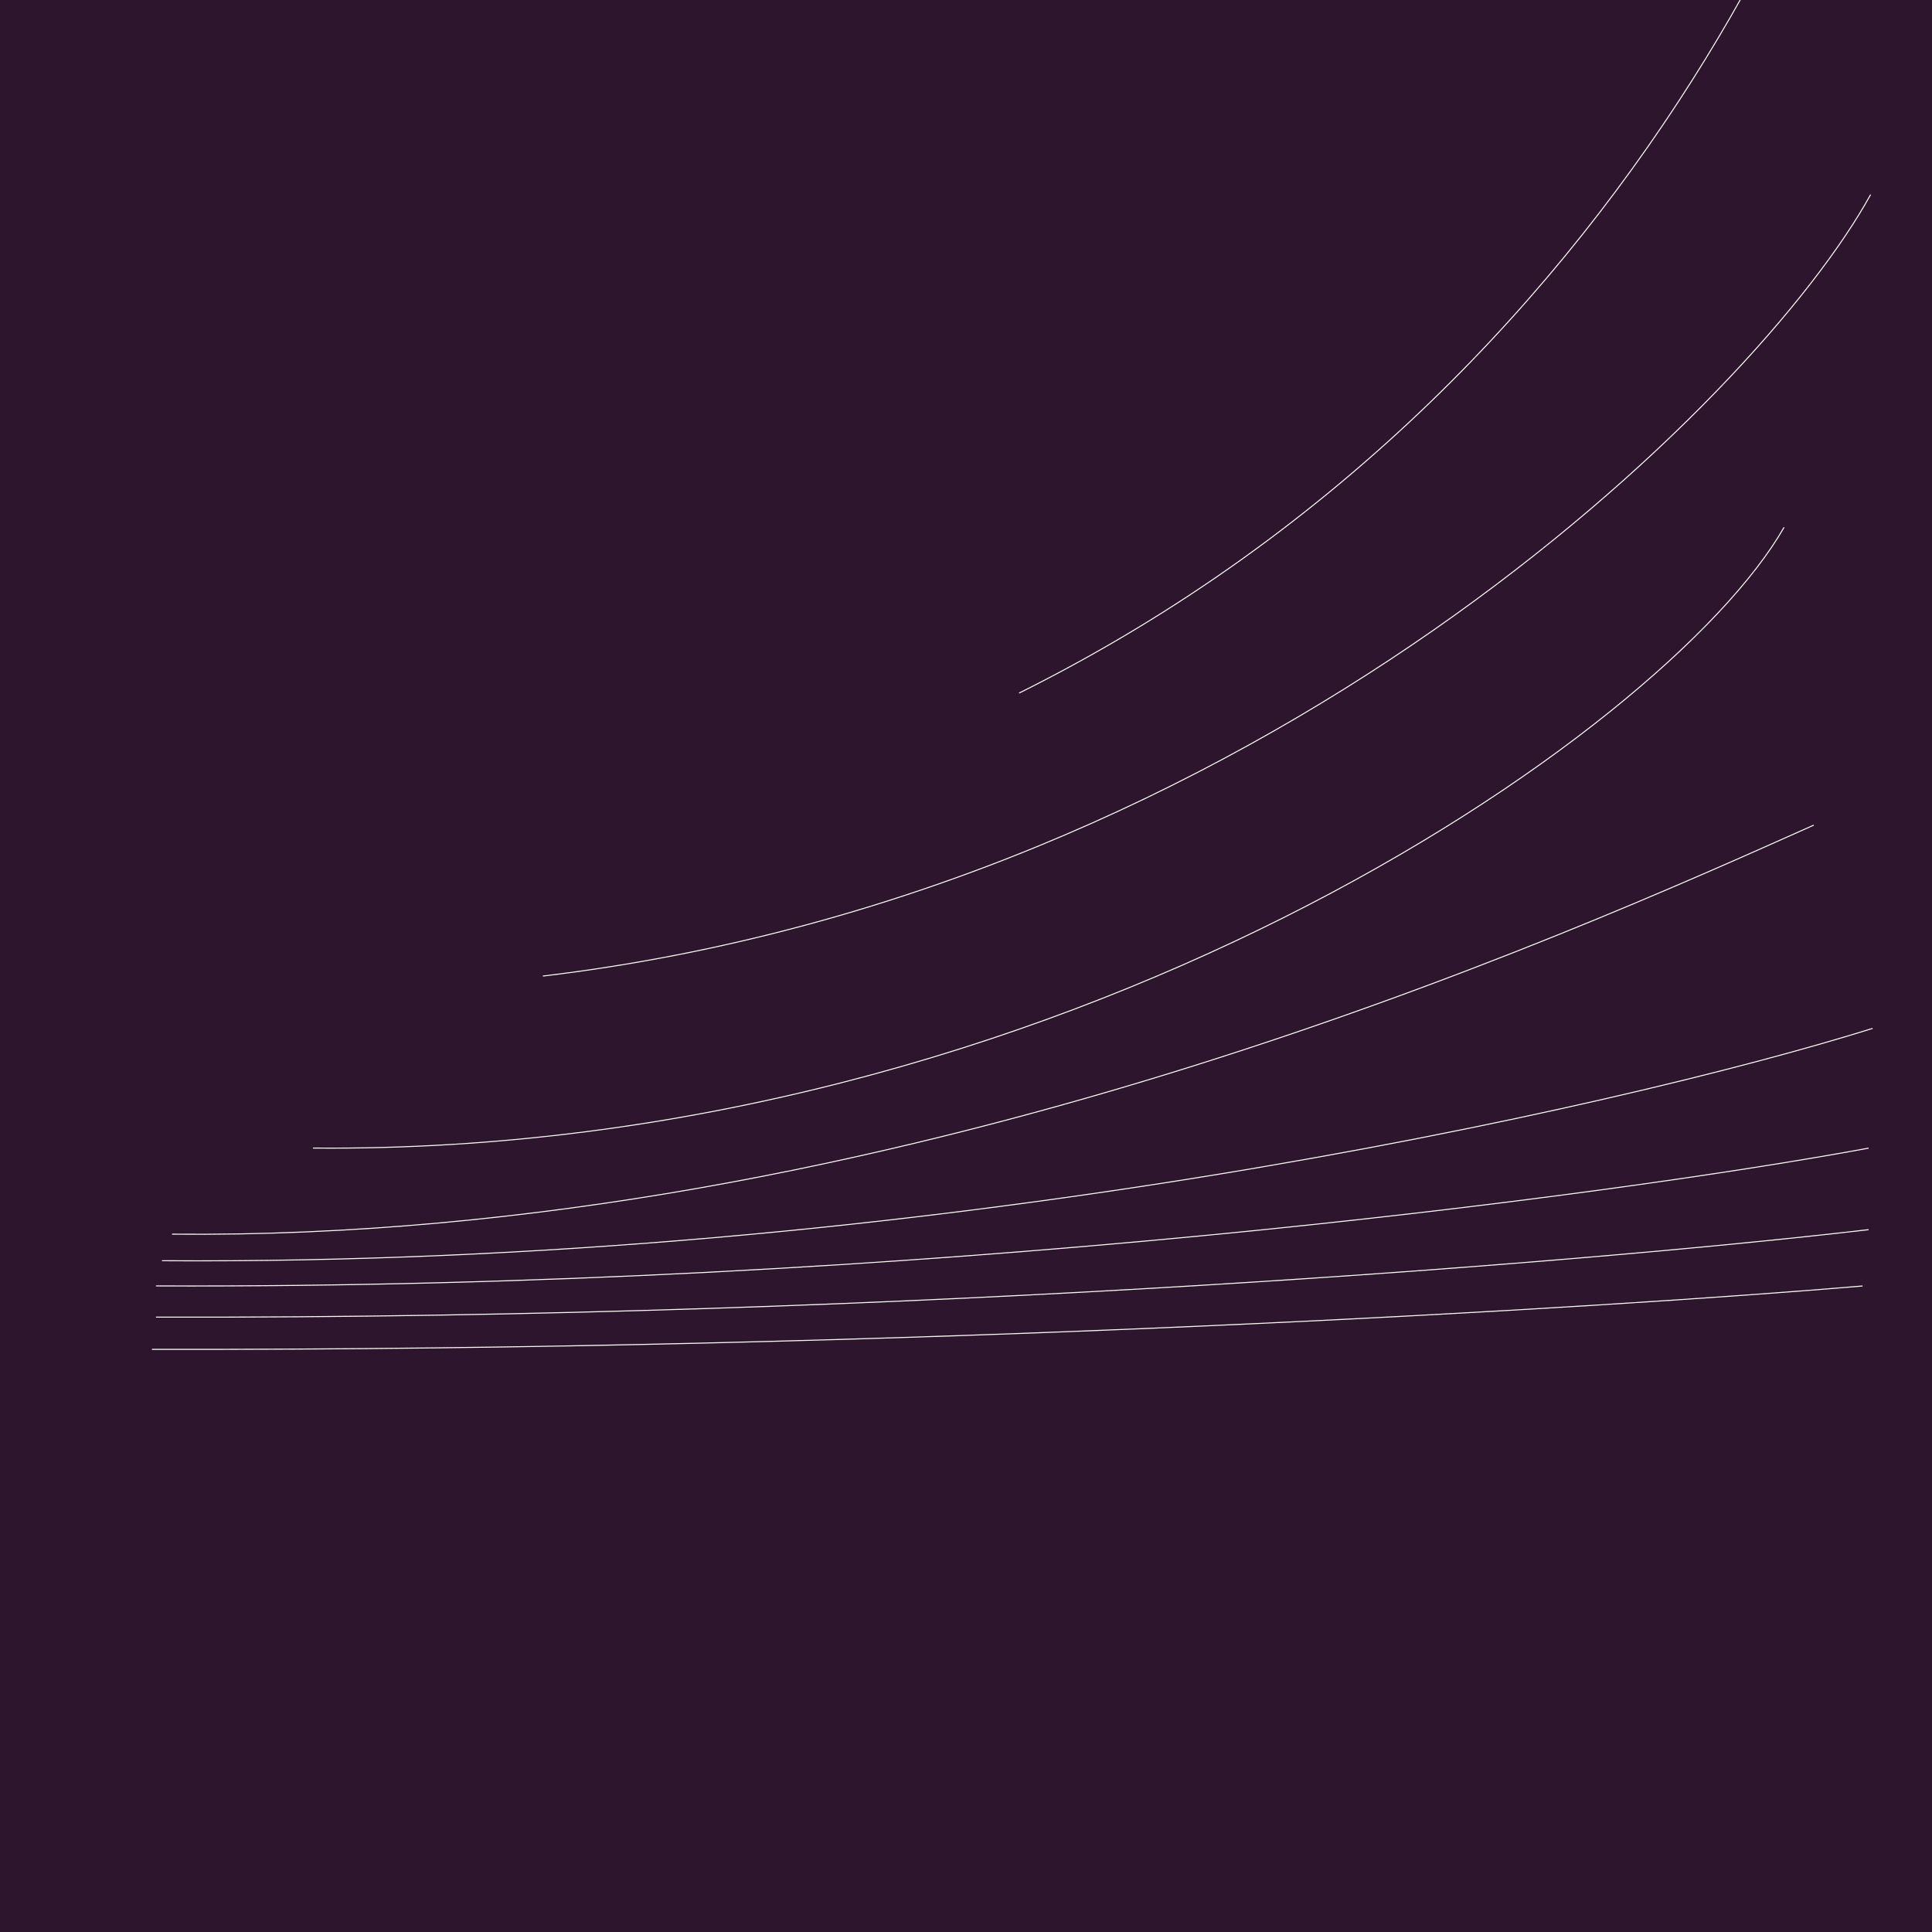
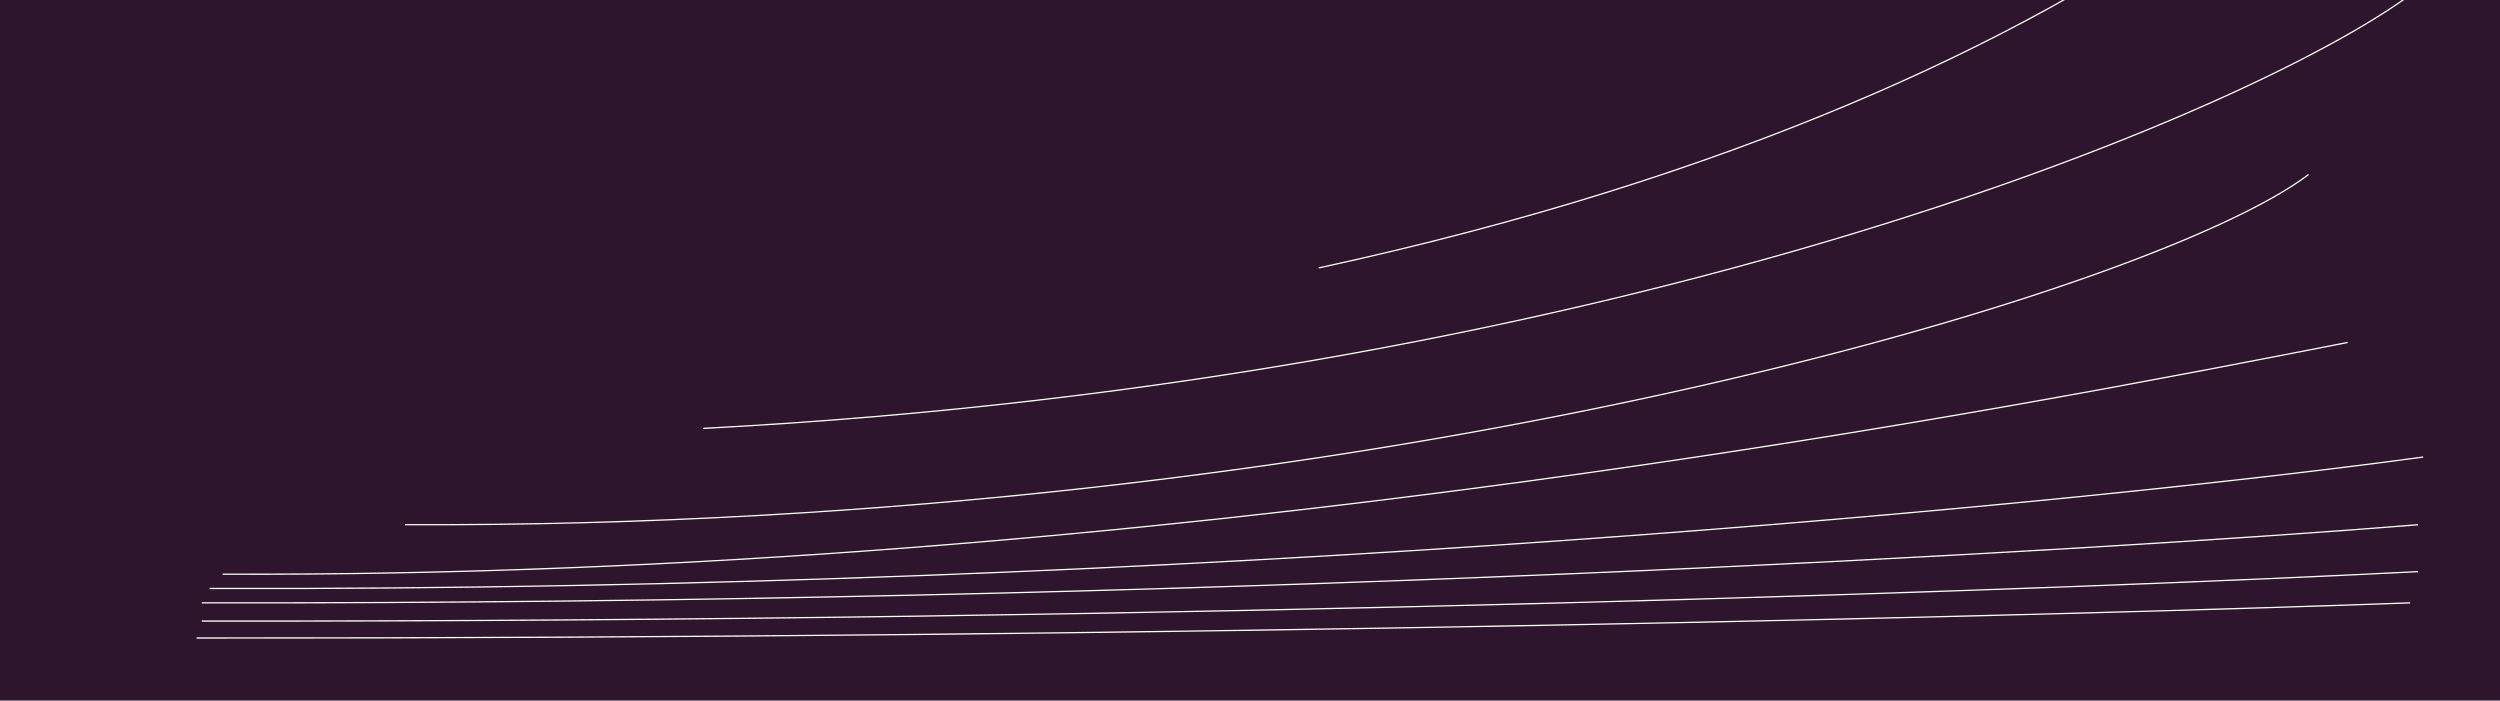
- <svg xmlns="http://www.w3.org/2000/svg" width="1920" height="1920" viewBox="0 0 1920 1920" fill="none">
+ <svg xmlns="http://www.w3.org/2000/svg" width="1920" height="538" viewBox="0 0 1920 538" fill="none">
  <g clip-path="url(#clip0_503_2)">
-     <rect width="1920" height="1920" fill="#2D152D" />
-     <path d="M1861 1022C1607.97 1101.07 913.727 1257.94 161 1252.88" stroke="#FDFDF7" />
-     <path d="M1802.5 820C1562.57 927.136 884.763 1233.36 171 1226.5" stroke="#FDFDF7" />
-     <path d="M1773 524C1656.23 728.472 1051.87 1147.77 311 1140.92" stroke="#FDFDF7" />
-     <path d="M1859 193.373C1746.5 397.873 1252.5 884.5 539.5 970" stroke="#FDFDF7" />
-     <path d="M1902.19 -506.521C1894.75 -273.238 1651.92 370.974 1012.77 688.776" stroke="#FDFDF7" />
-     <path d="M1857 1141C1603.67 1187.89 908.613 1280.93 155 1277.93" stroke="#FDFDF7" />
-     <path d="M1857 1222C1603.67 1251.78 908.613 1310.86 155 1308.95" stroke="#FDFDF7" />
-     <path d="M1851 1278C1597.97 1299.56 903.727 1342.35 151 1340.97" stroke="#FDFDF7" />
+     <rect width="1920" height="538" fill="#2D152D" />
+     <path d="M1861 351C1607.97 385.571 913.727 454.16 161 451.948" stroke="#FDFDF7" />
+     <path d="M1803 263C1562.99 309.9 884.981 443.952 171 440.95" stroke="#FDFDF7" />
+     <path d="M1773 134C1656.23 223.146 1051.87 405.953 311 402.964" stroke="#FDFDF7" />
+     <path d="M1859 -10C1746.54 79.265 1252.73 291.679 540 329" stroke="#FDFDF7" />
+     <path d="M1902.19 -316C1894.75 -214.167 1651.92 67.044 1012.77 205.771" stroke="#FDFDF7" />
+     <path d="M1857 403C1603.67 423.537 908.613 464.283 155 462.969" stroke="#FDFDF7" />
+     <path d="M1857 439C1603.67 452.007 908.613 477.813 155 476.98" stroke="#FDFDF7" />
+     <path d="M1851 463C1597.97 472.242 903.727 490.578 151 489.986" stroke="#FDFDF7" />
  </g>
  <defs>
    <clipPath id="clip0_503_2">
-       <rect width="1920" height="1920" fill="white" />
+       <rect width="1920" height="538" fill="white" />
    </clipPath>
  </defs>
</svg>
